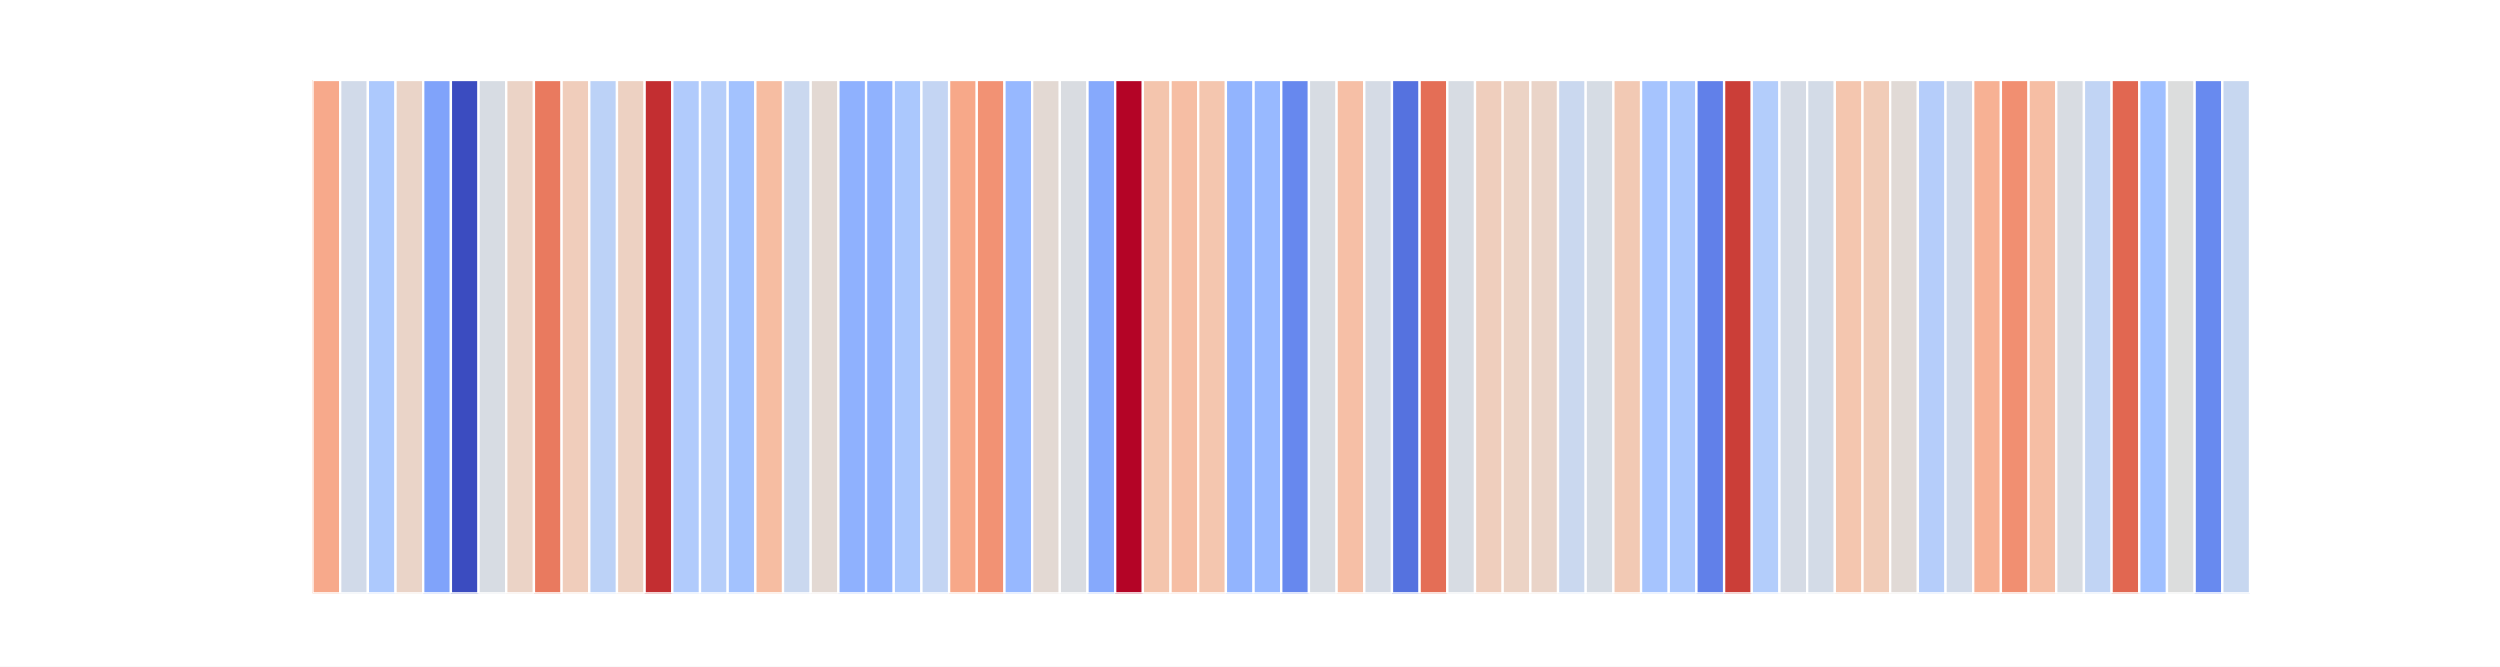
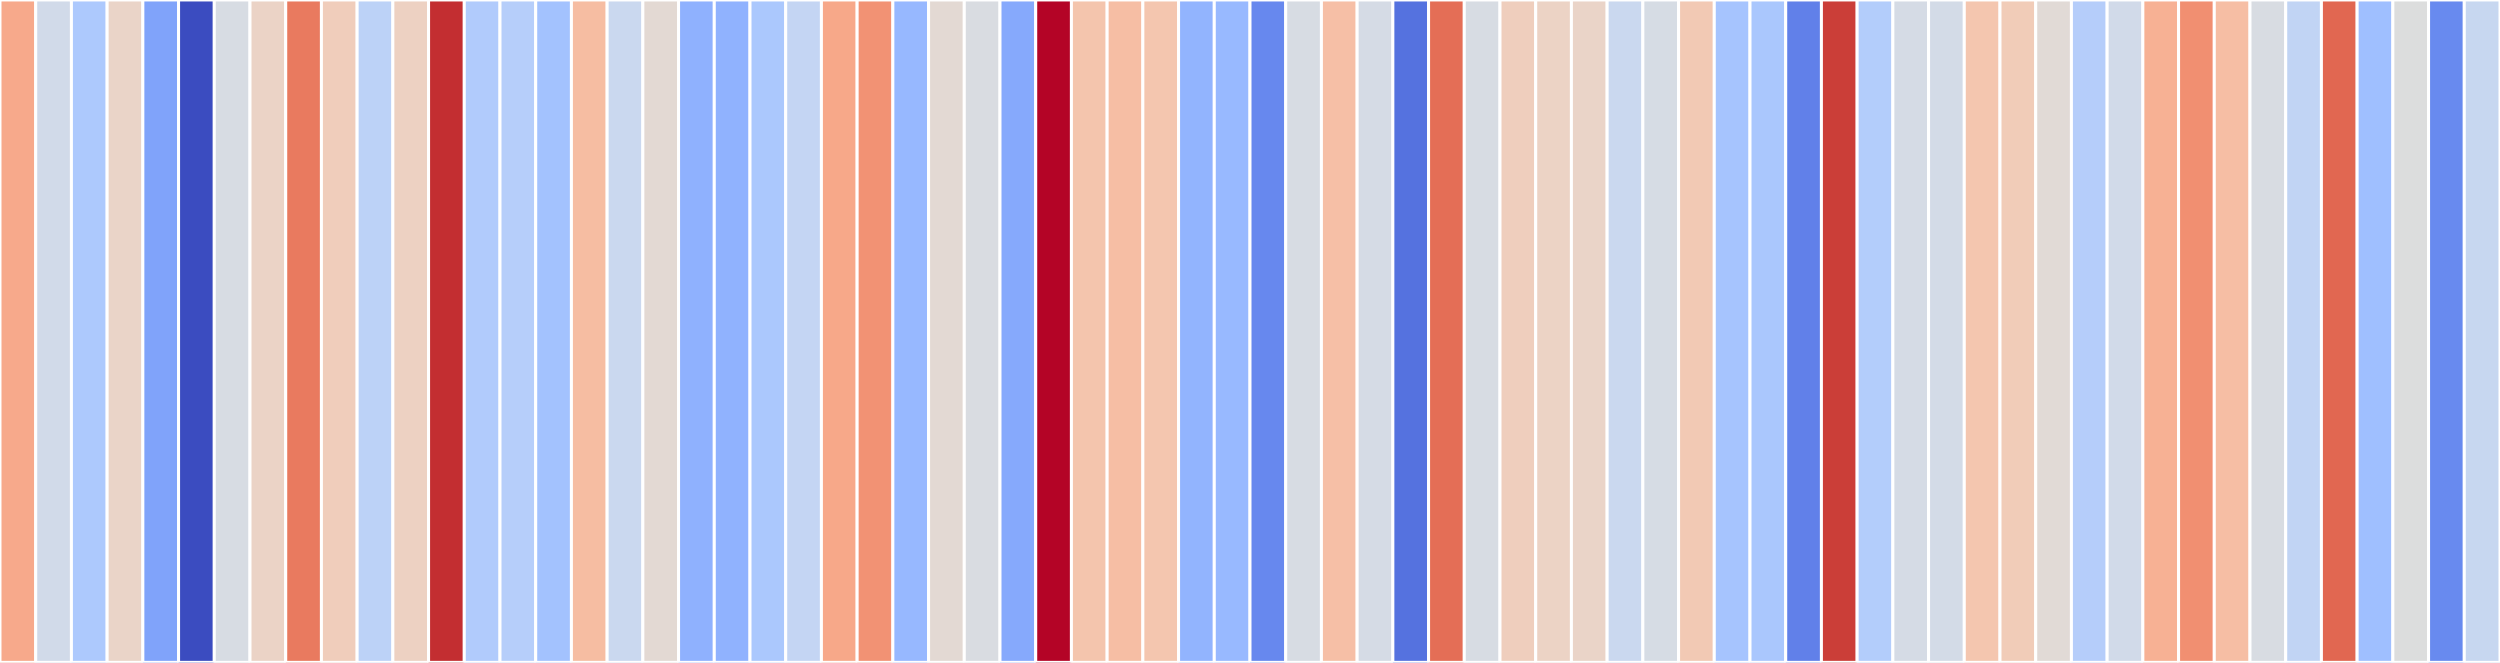
- <svg xmlns="http://www.w3.org/2000/svg" width="1080pt" height="288pt" viewBox="0 0 1080 288" version="1.1">
+ <svg xmlns="http://www.w3.org/2000/svg" width="837pt" height="221.76pt" viewBox="0 0 837 221.76" version="1.1">
  <defs>
    <style type="text/css">*{stroke-linejoin: round; stroke-linecap: butt}</style>
  </defs>
  <g id="figure_1">
    <g id="patch_1">
-       <path d="M 0 288  L 1080 288  L 1080 0  L 0 0  z " style="fill: #ffffff" />
+       <path d="M 0 221.76  L 837 221.76  L 837 0  L 0 0  z " style="fill: #ffffff" />
    </g>
    <g id="axes_1">
-       <g id="patch_2">
-         <path d="M 135 256.32  L 972 256.32  L 972 34.56  L 135 34.56  z " style="fill: #ffffff" />
+       <g id="QuadMesh_1">
+         <path d="M 0 -0  L 11.957 -0  L 11.957 221.76  L 0 221.76  L 0 -0  " clip-path="url(#pccdcf8d91f)" style="fill: #f7a98b; stroke: #ffffff" />
+         <path d="M 11.957 -0  L 23.914 -0  L 23.914 221.76  L 11.957 221.76  L 11.957 -0  " clip-path="url(#pccdcf8d91f)" style="fill: #d1dae9; stroke: #ffffff" />
+         <path d="M 23.914 -0  L 35.871 -0  L 35.871 221.76  L 23.914 221.76  L 23.914 -0  " clip-path="url(#pccdcf8d91f)" style="fill: #adc9fd; stroke: #ffffff" />
+         <path d="M 35.871 -0  L 47.829 -0  L 47.829 221.76  L 35.871 221.76  L 35.871 -0  " clip-path="url(#pccdcf8d91f)" style="fill: #ead4c8; stroke: #ffffff" />
+         <path d="M 47.829 -0  L 59.786 -0  L 59.786 221.76  L 47.829 221.76  L 47.829 -0  " clip-path="url(#pccdcf8d91f)" style="fill: #80a3fa; stroke: #ffffff" />
+         <path d="M 59.786 -0  L 71.743 -0  L 71.743 221.76  L 59.786 221.76  L 59.786 -0  " clip-path="url(#pccdcf8d91f)" style="fill: #3b4cc0; stroke: #ffffff" />
+         <path d="M 71.743 -0  L 83.7 -0  L 83.7 221.76  L 71.743 221.76  L 71.743 -0  " clip-path="url(#pccdcf8d91f)" style="fill: #d7dce3; stroke: #ffffff" />
+         <path d="M 83.7 -0  L 95.657 -0  L 95.657 221.76  L 83.7 221.76  L 83.7 -0  " clip-path="url(#pccdcf8d91f)" style="fill: #ebd3c6; stroke: #ffffff" />
+         <path d="M 95.657 -0  L 107.614 -0  L 107.614 221.76  L 95.657 221.76  L 95.657 -0  " clip-path="url(#pccdcf8d91f)" style="fill: #e97a5f; stroke: #ffffff" />
+         <path d="M 107.614 -0  L 119.571 -0  L 119.571 221.76  L 107.614 221.76  L 107.614 -0  " clip-path="url(#pccdcf8d91f)" style="fill: #f0cdbb; stroke: #ffffff" />
+         <path d="M 119.571 -0  L 131.529 -0  L 131.529 221.76  L 119.571 221.76  L 119.571 -0  " clip-path="url(#pccdcf8d91f)" style="fill: #bcd2f7; stroke: #ffffff" />
+         <path d="M 131.529 -0  L 143.486 -0  L 143.486 221.76  L 131.529 221.76  L 131.529 -0  " clip-path="url(#pccdcf8d91f)" style="fill: #edd1c2; stroke: #ffffff" />
+         <path d="M 143.486 -0  L 155.443 -0  L 155.443 221.76  L 143.486 221.76  L 143.486 -0  " clip-path="url(#pccdcf8d91f)" style="fill: #c32e31; stroke: #ffffff" />
+         <path d="M 155.443 -0  L 167.4 -0  L 167.4 221.76  L 155.443 221.76  L 155.443 -0  " clip-path="url(#pccdcf8d91f)" style="fill: #b1cbfc; stroke: #ffffff" />
+         <path d="M 167.4 -0  L 179.357 -0  L 179.357 221.76  L 167.4 221.76  L 167.4 -0  " clip-path="url(#pccdcf8d91f)" style="fill: #b6cefa; stroke: #ffffff" />
+         <path d="M 179.357 -0  L 191.314 -0  L 191.314 221.76  L 179.357 221.76  L 179.357 -0  " clip-path="url(#pccdcf8d91f)" style="fill: #a3c2fe; stroke: #ffffff" />
+         <path d="M 191.314 -0  L 203.271 -0  L 203.271 221.76  L 191.314 221.76  L 191.314 -0  " clip-path="url(#pccdcf8d91f)" style="fill: #f6bda2; stroke: #ffffff" />
+         <path d="M 203.271 -0  L 215.229 -0  L 215.229 221.76  L 203.271 221.76  L 203.271 -0  " clip-path="url(#pccdcf8d91f)" style="fill: #cad8ef; stroke: #ffffff" />
+         <path d="M 215.229 -0  L 227.186 -0  L 227.186 221.76  L 215.229 221.76  L 215.229 -0  " clip-path="url(#pccdcf8d91f)" style="fill: #e3d9d3; stroke: #ffffff" />
+         <path d="M 227.186 -0  L 239.143 -0  L 239.143 221.76  L 227.186 221.76  L 227.186 -0  " clip-path="url(#pccdcf8d91f)" style="fill: #8fb1fe; stroke: #ffffff" />
+         <path d="M 239.143 -0  L 251.1 -0  L 251.1 221.76  L 239.143 221.76  L 239.143 -0  " clip-path="url(#pccdcf8d91f)" style="fill: #90b2fe; stroke: #ffffff" />
+         <path d="M 251.1 -0  L 263.057 -0  L 263.057 221.76  L 251.1 221.76  L 251.1 -0  " clip-path="url(#pccdcf8d91f)" style="fill: #abc8fd; stroke: #ffffff" />
+         <path d="M 263.057 -0  L 275.014 -0  L 275.014 221.76  L 263.057 221.76  L 263.057 -0  " clip-path="url(#pccdcf8d91f)" style="fill: #c4d5f3; stroke: #ffffff" />
+         <path d="M 275.014 -0  L 286.971 -0  L 286.971 221.76  L 275.014 221.76  L 275.014 -0  " clip-path="url(#pccdcf8d91f)" style="fill: #f7a889; stroke: #ffffff" />
+         <path d="M 286.971 -0  L 298.929 -0  L 298.929 221.76  L 286.971 221.76  L 286.971 -0  " clip-path="url(#pccdcf8d91f)" style="fill: #f29274; stroke: #ffffff" />
+         <path d="M 298.929 -0  L 310.886 -0  L 310.886 221.76  L 298.929 221.76  L 298.929 -0  " clip-path="url(#pccdcf8d91f)" style="fill: #97b8ff; stroke: #ffffff" />
+         <path d="M 310.886 -0  L 322.843 -0  L 322.843 221.76  L 310.886 221.76  L 310.886 -0  " clip-path="url(#pccdcf8d91f)" style="fill: #e3d9d3; stroke: #ffffff" />
+         <path d="M 322.843 -0  L 334.8 -0  L 334.8 221.76  L 322.843 221.76  L 322.843 -0  " clip-path="url(#pccdcf8d91f)" style="fill: #d9dce1; stroke: #ffffff" />
+         <path d="M 334.8 -0  L 346.757 -0  L 346.757 221.76  L 334.8 221.76  L 334.8 -0  " clip-path="url(#pccdcf8d91f)" style="fill: #86a9fc; stroke: #ffffff" />
+         <path d="M 346.757 -0  L 358.714 -0  L 358.714 221.76  L 346.757 221.76  L 346.757 -0  " clip-path="url(#pccdcf8d91f)" style="fill: #b40426; stroke: #ffffff" />
+         <path d="M 358.714 -0  L 370.671 -0  L 370.671 221.76  L 358.714 221.76  L 358.714 -0  " clip-path="url(#pccdcf8d91f)" style="fill: #f4c5ad; stroke: #ffffff" />
+         <path d="M 370.671 -0  L 382.629 -0  L 382.629 221.76  L 370.671 221.76  L 370.671 -0  " clip-path="url(#pccdcf8d91f)" style="fill: #f6bea4; stroke: #ffffff" />
+         <path d="M 382.629 -0  L 394.586 -0  L 394.586 221.76  L 382.629 221.76  L 382.629 -0  " clip-path="url(#pccdcf8d91f)" style="fill: #f4c6af; stroke: #ffffff" />
+         <path d="M 394.586 -0  L 406.543 -0  L 406.543 221.76  L 394.586 221.76  L 394.586 -0  " clip-path="url(#pccdcf8d91f)" style="fill: #92b4fe; stroke: #ffffff" />
+         <path d="M 406.543 -0  L 418.5 -0  L 418.5 221.76  L 406.543 221.76  L 406.543 -0  " clip-path="url(#pccdcf8d91f)" style="fill: #98b9ff; stroke: #ffffff" />
+         <path d="M 418.5 -0  L 430.457 -0  L 430.457 221.76  L 418.5 221.76  L 418.5 -0  " clip-path="url(#pccdcf8d91f)" style="fill: #6788ee; stroke: #ffffff" />
+         <path d="M 430.457 -0  L 442.414 -0  L 442.414 221.76  L 430.457 221.76  L 430.457 -0  " clip-path="url(#pccdcf8d91f)" style="fill: #d7dce3; stroke: #ffffff" />
+         <path d="M 442.414 -0  L 454.371 -0  L 454.371 221.76  L 442.414 221.76  L 442.414 -0  " clip-path="url(#pccdcf8d91f)" style="fill: #f6bfa6; stroke: #ffffff" />
+         <path d="M 454.371 -0  L 466.329 -0  L 466.329 221.76  L 454.371 221.76  L 454.371 -0  " clip-path="url(#pccdcf8d91f)" style="fill: #d5dbe5; stroke: #ffffff" />
+         <path d="M 466.329 -0  L 478.286 -0  L 478.286 221.76  L 466.329 221.76  L 466.329 -0  " clip-path="url(#pccdcf8d91f)" style="fill: #5572df; stroke: #ffffff" />
+         <path d="M 478.286 -0  L 490.243 -0  L 490.243 221.76  L 478.286 221.76  L 478.286 -0  " clip-path="url(#pccdcf8d91f)" style="fill: #e46e56; stroke: #ffffff" />
+         <path d="M 490.243 -0  L 502.2 -0  L 502.2 221.76  L 490.243 221.76  L 490.243 -0  " clip-path="url(#pccdcf8d91f)" style="fill: #d7dce3; stroke: #ffffff" />
+         <path d="M 502.2 -0  L 514.157 -0  L 514.157 221.76  L 502.2 221.76  L 502.2 -0  " clip-path="url(#pccdcf8d91f)" style="fill: #efcebd; stroke: #ffffff" />
+         <path d="M 514.157 -0  L 526.114 -0  L 526.114 221.76  L 514.157 221.76  L 514.157 -0  " clip-path="url(#pccdcf8d91f)" style="fill: #ecd3c5; stroke: #ffffff" />
+         <path d="M 526.114 -0  L 538.071 -0  L 538.071 221.76  L 526.114 221.76  L 526.114 -0  " clip-path="url(#pccdcf8d91f)" style="fill: #ead4c8; stroke: #ffffff" />
+         <path d="M 538.071 -0  L 550.029 -0  L 550.029 221.76  L 538.071 221.76  L 538.071 -0  " clip-path="url(#pccdcf8d91f)" style="fill: #cad8ef; stroke: #ffffff" />
+         <path d="M 550.029 -0  L 561.986 -0  L 561.986 221.76  L 550.029 221.76  L 550.029 -0  " clip-path="url(#pccdcf8d91f)" style="fill: #d6dce4; stroke: #ffffff" />
+         <path d="M 561.986 -0  L 573.943 -0  L 573.943 221.76  L 561.986 221.76  L 561.986 -0  " clip-path="url(#pccdcf8d91f)" style="fill: #f2c9b4; stroke: #ffffff" />
+         <path d="M 573.943 -0  L 585.9 -0  L 585.9 221.76  L 573.943 221.76  L 573.943 -0  " clip-path="url(#pccdcf8d91f)" style="fill: #a6c4fe; stroke: #ffffff" />
+         <path d="M 585.9 -0  L 597.857 -0  L 597.857 221.76  L 585.9 221.76  L 585.9 -0  " clip-path="url(#pccdcf8d91f)" style="fill: #aac7fd; stroke: #ffffff" />
+         <path d="M 597.857 -0  L 609.814 -0  L 609.814 221.76  L 597.857 221.76  L 597.857 -0  " clip-path="url(#pccdcf8d91f)" style="fill: #6180e9; stroke: #ffffff" />
+         <path d="M 609.814 -0  L 621.771 -0  L 621.771 221.76  L 609.814 221.76  L 609.814 -0  " clip-path="url(#pccdcf8d91f)" style="fill: #cb3e38; stroke: #ffffff" />
+         <path d="M 621.771 -0  L 633.729 -0  L 633.729 221.76  L 621.771 221.76  L 621.771 -0  " clip-path="url(#pccdcf8d91f)" style="fill: #b3cdfb; stroke: #ffffff" />
+         <path d="M 633.729 -0  L 645.686 -0  L 645.686 221.76  L 633.729 221.76  L 633.729 -0  " clip-path="url(#pccdcf8d91f)" style="fill: #d5dbe5; stroke: #ffffff" />
+         <path d="M 645.686 -0  L 657.643 -0  L 657.643 221.76  L 645.686 221.76  L 645.686 -0  " clip-path="url(#pccdcf8d91f)" style="fill: #d3dbe7; stroke: #ffffff" />
+         <path d="M 657.643 -0  L 669.6 -0  L 669.6 221.76  L 657.643 221.76  L 657.643 -0  " clip-path="url(#pccdcf8d91f)" style="fill: #f4c6af; stroke: #ffffff" />
+         <path d="M 669.6 -0  L 681.557 -0  L 681.557 221.76  L 669.6 221.76  L 669.6 -0  " clip-path="url(#pccdcf8d91f)" style="fill: #f1ccb8; stroke: #ffffff" />
+         <path d="M 681.557 -0  L 693.514 -0  L 693.514 221.76  L 681.557 221.76  L 681.557 -0  " clip-path="url(#pccdcf8d91f)" style="fill: #e1dad6; stroke: #ffffff" />
+         <path d="M 693.514 -0  L 705.471 -0  L 705.471 221.76  L 693.514 221.76  L 693.514 -0  " clip-path="url(#pccdcf8d91f)" style="fill: #b5cdfa; stroke: #ffffff" />
+         <path d="M 705.471 -0  L 717.429 -0  L 717.429 221.76  L 705.471 221.76  L 705.471 -0  " clip-path="url(#pccdcf8d91f)" style="fill: #d1dae9; stroke: #ffffff" />
+         <path d="M 717.429 -0  L 729.386 -0  L 729.386 221.76  L 717.429 221.76  L 717.429 -0  " clip-path="url(#pccdcf8d91f)" style="fill: #f7b194; stroke: #ffffff" />
+         <path d="M 729.386 -0  L 741.343 -0  L 741.343 221.76  L 729.386 221.76  L 729.386 -0  " clip-path="url(#pccdcf8d91f)" style="fill: #f18f71; stroke: #ffffff" />
+         <path d="M 741.343 -0  L 753.3 -0  L 753.3 221.76  L 741.343 221.76  L 741.343 -0  " clip-path="url(#pccdcf8d91f)" style="fill: #f6bea4; stroke: #ffffff" />
+         <path d="M 753.3 -0  L 765.257 -0  L 765.257 221.76  L 753.3 221.76  L 753.3 -0  " clip-path="url(#pccdcf8d91f)" style="fill: #d8dce2; stroke: #ffffff" />
+         <path d="M 765.257 -0  L 777.214 -0  L 777.214 221.76  L 765.257 221.76  L 765.257 -0  " clip-path="url(#pccdcf8d91f)" style="fill: #c1d4f4; stroke: #ffffff" />
+         <path d="M 777.214 -0  L 789.171 -0  L 789.171 221.76  L 777.214 221.76  L 777.214 -0  " clip-path="url(#pccdcf8d91f)" style="fill: #e16751; stroke: #ffffff" />
+         <path d="M 789.171 -0  L 801.129 -0  L 801.129 221.76  L 789.171 221.76  L 789.171 -0  " clip-path="url(#pccdcf8d91f)" style="fill: #9fbfff; stroke: #ffffff" />
+         <path d="M 801.129 -0  L 813.086 -0  L 813.086 221.76  L 801.129 221.76  L 801.129 -0  " clip-path="url(#pccdcf8d91f)" style="fill: #dcdddd; stroke: #ffffff" />
+         <path d="M 813.086 -0  L 825.043 -0  L 825.043 221.76  L 813.086 221.76  L 813.086 -0  " clip-path="url(#pccdcf8d91f)" style="fill: #688aef; stroke: #ffffff" />
+         <path d="M 825.043 -0  L 837 -0  L 837 221.76  L 825.043 221.76  L 825.043 -0  " clip-path="url(#pccdcf8d91f)" style="fill: #c7d7f0; stroke: #ffffff" />
      </g>
-       <g id="QuadMesh_1">
-         <path d="M 135 34.56  L 146.957 34.56  L 146.957 256.32  L 135 256.32  L 135 34.56  " clip-path="url(#p8b288ebefe)" style="fill: #f7a98b; stroke: #ffffff" />
-         <path d="M 146.957 34.56  L 158.914 34.56  L 158.914 256.32  L 146.957 256.32  L 146.957 34.56  " clip-path="url(#p8b288ebefe)" style="fill: #d1dae9; stroke: #ffffff" />
-         <path d="M 158.914 34.56  L 170.871 34.56  L 170.871 256.32  L 158.914 256.32  L 158.914 34.56  " clip-path="url(#p8b288ebefe)" style="fill: #adc9fd; stroke: #ffffff" />
-         <path d="M 170.871 34.56  L 182.829 34.56  L 182.829 256.32  L 170.871 256.32  L 170.871 34.56  " clip-path="url(#p8b288ebefe)" style="fill: #ead4c8; stroke: #ffffff" />
-         <path d="M 182.829 34.56  L 194.786 34.56  L 194.786 256.32  L 182.829 256.32  L 182.829 34.56  " clip-path="url(#p8b288ebefe)" style="fill: #80a3fa; stroke: #ffffff" />
-         <path d="M 194.786 34.56  L 206.743 34.56  L 206.743 256.32  L 194.786 256.32  L 194.786 34.56  " clip-path="url(#p8b288ebefe)" style="fill: #3b4cc0; stroke: #ffffff" />
-         <path d="M 206.743 34.56  L 218.7 34.56  L 218.7 256.32  L 206.743 256.32  L 206.743 34.56  " clip-path="url(#p8b288ebefe)" style="fill: #d7dce3; stroke: #ffffff" />
-         <path d="M 218.7 34.56  L 230.657 34.56  L 230.657 256.32  L 218.7 256.32  L 218.7 34.56  " clip-path="url(#p8b288ebefe)" style="fill: #ebd3c6; stroke: #ffffff" />
-         <path d="M 230.657 34.56  L 242.614 34.56  L 242.614 256.32  L 230.657 256.32  L 230.657 34.56  " clip-path="url(#p8b288ebefe)" style="fill: #e97a5f; stroke: #ffffff" />
-         <path d="M 242.614 34.56  L 254.571 34.56  L 254.571 256.32  L 242.614 256.32  L 242.614 34.56  " clip-path="url(#p8b288ebefe)" style="fill: #f0cdbb; stroke: #ffffff" />
-         <path d="M 254.571 34.56  L 266.529 34.56  L 266.529 256.32  L 254.571 256.32  L 254.571 34.56  " clip-path="url(#p8b288ebefe)" style="fill: #bcd2f7; stroke: #ffffff" />
-         <path d="M 266.529 34.56  L 278.486 34.56  L 278.486 256.32  L 266.529 256.32  L 266.529 34.56  " clip-path="url(#p8b288ebefe)" style="fill: #edd1c2; stroke: #ffffff" />
-         <path d="M 278.486 34.56  L 290.443 34.56  L 290.443 256.32  L 278.486 256.32  L 278.486 34.56  " clip-path="url(#p8b288ebefe)" style="fill: #c32e31; stroke: #ffffff" />
-         <path d="M 290.443 34.56  L 302.4 34.56  L 302.4 256.32  L 290.443 256.32  L 290.443 34.56  " clip-path="url(#p8b288ebefe)" style="fill: #b1cbfc; stroke: #ffffff" />
-         <path d="M 302.4 34.56  L 314.357 34.56  L 314.357 256.32  L 302.4 256.32  L 302.4 34.56  " clip-path="url(#p8b288ebefe)" style="fill: #b6cefa; stroke: #ffffff" />
-         <path d="M 314.357 34.56  L 326.314 34.56  L 326.314 256.32  L 314.357 256.32  L 314.357 34.56  " clip-path="url(#p8b288ebefe)" style="fill: #a3c2fe; stroke: #ffffff" />
-         <path d="M 326.314 34.56  L 338.271 34.56  L 338.271 256.32  L 326.314 256.32  L 326.314 34.56  " clip-path="url(#p8b288ebefe)" style="fill: #f6bda2; stroke: #ffffff" />
-         <path d="M 338.271 34.56  L 350.229 34.56  L 350.229 256.32  L 338.271 256.32  L 338.271 34.56  " clip-path="url(#p8b288ebefe)" style="fill: #cad8ef; stroke: #ffffff" />
-         <path d="M 350.229 34.56  L 362.186 34.56  L 362.186 256.32  L 350.229 256.32  L 350.229 34.56  " clip-path="url(#p8b288ebefe)" style="fill: #e3d9d3; stroke: #ffffff" />
-         <path d="M 362.186 34.56  L 374.143 34.56  L 374.143 256.32  L 362.186 256.32  L 362.186 34.56  " clip-path="url(#p8b288ebefe)" style="fill: #8fb1fe; stroke: #ffffff" />
-         <path d="M 374.143 34.56  L 386.1 34.56  L 386.1 256.32  L 374.143 256.32  L 374.143 34.56  " clip-path="url(#p8b288ebefe)" style="fill: #90b2fe; stroke: #ffffff" />
-         <path d="M 386.1 34.56  L 398.057 34.56  L 398.057 256.32  L 386.1 256.32  L 386.1 34.56  " clip-path="url(#p8b288ebefe)" style="fill: #abc8fd; stroke: #ffffff" />
-         <path d="M 398.057 34.56  L 410.014 34.56  L 410.014 256.32  L 398.057 256.32  L 398.057 34.56  " clip-path="url(#p8b288ebefe)" style="fill: #c4d5f3; stroke: #ffffff" />
-         <path d="M 410.014 34.56  L 421.971 34.56  L 421.971 256.32  L 410.014 256.32  L 410.014 34.56  " clip-path="url(#p8b288ebefe)" style="fill: #f7a889; stroke: #ffffff" />
-         <path d="M 421.971 34.56  L 433.929 34.56  L 433.929 256.32  L 421.971 256.32  L 421.971 34.56  " clip-path="url(#p8b288ebefe)" style="fill: #f29274; stroke: #ffffff" />
-         <path d="M 433.929 34.56  L 445.886 34.56  L 445.886 256.32  L 433.929 256.32  L 433.929 34.56  " clip-path="url(#p8b288ebefe)" style="fill: #97b8ff; stroke: #ffffff" />
-         <path d="M 445.886 34.56  L 457.843 34.56  L 457.843 256.32  L 445.886 256.32  L 445.886 34.56  " clip-path="url(#p8b288ebefe)" style="fill: #e3d9d3; stroke: #ffffff" />
-         <path d="M 457.843 34.56  L 469.8 34.56  L 469.8 256.32  L 457.843 256.32  L 457.843 34.56  " clip-path="url(#p8b288ebefe)" style="fill: #d9dce1; stroke: #ffffff" />
-         <path d="M 469.8 34.56  L 481.757 34.56  L 481.757 256.32  L 469.8 256.32  L 469.8 34.56  " clip-path="url(#p8b288ebefe)" style="fill: #86a9fc; stroke: #ffffff" />
-         <path d="M 481.757 34.56  L 493.714 34.56  L 493.714 256.32  L 481.757 256.32  L 481.757 34.56  " clip-path="url(#p8b288ebefe)" style="fill: #b40426; stroke: #ffffff" />
-         <path d="M 493.714 34.56  L 505.671 34.56  L 505.671 256.32  L 493.714 256.32  L 493.714 34.56  " clip-path="url(#p8b288ebefe)" style="fill: #f4c5ad; stroke: #ffffff" />
-         <path d="M 505.671 34.56  L 517.629 34.56  L 517.629 256.32  L 505.671 256.32  L 505.671 34.56  " clip-path="url(#p8b288ebefe)" style="fill: #f6bea4; stroke: #ffffff" />
-         <path d="M 517.629 34.56  L 529.586 34.56  L 529.586 256.32  L 517.629 256.32  L 517.629 34.56  " clip-path="url(#p8b288ebefe)" style="fill: #f4c6af; stroke: #ffffff" />
-         <path d="M 529.586 34.56  L 541.543 34.56  L 541.543 256.32  L 529.586 256.32  L 529.586 34.56  " clip-path="url(#p8b288ebefe)" style="fill: #92b4fe; stroke: #ffffff" />
-         <path d="M 541.543 34.56  L 553.5 34.56  L 553.5 256.32  L 541.543 256.32  L 541.543 34.56  " clip-path="url(#p8b288ebefe)" style="fill: #98b9ff; stroke: #ffffff" />
-         <path d="M 553.5 34.56  L 565.457 34.56  L 565.457 256.32  L 553.5 256.32  L 553.5 34.56  " clip-path="url(#p8b288ebefe)" style="fill: #6788ee; stroke: #ffffff" />
-         <path d="M 565.457 34.56  L 577.414 34.56  L 577.414 256.32  L 565.457 256.32  L 565.457 34.56  " clip-path="url(#p8b288ebefe)" style="fill: #d7dce3; stroke: #ffffff" />
-         <path d="M 577.414 34.56  L 589.371 34.56  L 589.371 256.32  L 577.414 256.32  L 577.414 34.56  " clip-path="url(#p8b288ebefe)" style="fill: #f6bfa6; stroke: #ffffff" />
-         <path d="M 589.371 34.56  L 601.329 34.56  L 601.329 256.32  L 589.371 256.32  L 589.371 34.56  " clip-path="url(#p8b288ebefe)" style="fill: #d5dbe5; stroke: #ffffff" />
-         <path d="M 601.329 34.56  L 613.286 34.56  L 613.286 256.32  L 601.329 256.32  L 601.329 34.56  " clip-path="url(#p8b288ebefe)" style="fill: #5572df; stroke: #ffffff" />
-         <path d="M 613.286 34.56  L 625.243 34.56  L 625.243 256.32  L 613.286 256.32  L 613.286 34.56  " clip-path="url(#p8b288ebefe)" style="fill: #e46e56; stroke: #ffffff" />
-         <path d="M 625.243 34.56  L 637.2 34.56  L 637.2 256.32  L 625.243 256.32  L 625.243 34.56  " clip-path="url(#p8b288ebefe)" style="fill: #d7dce3; stroke: #ffffff" />
-         <path d="M 637.2 34.56  L 649.157 34.56  L 649.157 256.32  L 637.2 256.32  L 637.2 34.56  " clip-path="url(#p8b288ebefe)" style="fill: #efcebd; stroke: #ffffff" />
-         <path d="M 649.157 34.56  L 661.114 34.56  L 661.114 256.32  L 649.157 256.32  L 649.157 34.56  " clip-path="url(#p8b288ebefe)" style="fill: #ecd3c5; stroke: #ffffff" />
-         <path d="M 661.114 34.56  L 673.071 34.56  L 673.071 256.32  L 661.114 256.32  L 661.114 34.56  " clip-path="url(#p8b288ebefe)" style="fill: #ead4c8; stroke: #ffffff" />
-         <path d="M 673.071 34.56  L 685.029 34.56  L 685.029 256.32  L 673.071 256.32  L 673.071 34.56  " clip-path="url(#p8b288ebefe)" style="fill: #cad8ef; stroke: #ffffff" />
-         <path d="M 685.029 34.56  L 696.986 34.56  L 696.986 256.32  L 685.029 256.32  L 685.029 34.56  " clip-path="url(#p8b288ebefe)" style="fill: #d6dce4; stroke: #ffffff" />
-         <path d="M 696.986 34.56  L 708.943 34.56  L 708.943 256.32  L 696.986 256.32  L 696.986 34.56  " clip-path="url(#p8b288ebefe)" style="fill: #f2c9b4; stroke: #ffffff" />
-         <path d="M 708.943 34.56  L 720.9 34.56  L 720.9 256.32  L 708.943 256.32  L 708.943 34.56  " clip-path="url(#p8b288ebefe)" style="fill: #a6c4fe; stroke: #ffffff" />
-         <path d="M 720.9 34.56  L 732.857 34.56  L 732.857 256.32  L 720.9 256.32  L 720.9 34.56  " clip-path="url(#p8b288ebefe)" style="fill: #aac7fd; stroke: #ffffff" />
-         <path d="M 732.857 34.56  L 744.814 34.56  L 744.814 256.32  L 732.857 256.32  L 732.857 34.56  " clip-path="url(#p8b288ebefe)" style="fill: #6180e9; stroke: #ffffff" />
-         <path d="M 744.814 34.56  L 756.771 34.56  L 756.771 256.32  L 744.814 256.32  L 744.814 34.56  " clip-path="url(#p8b288ebefe)" style="fill: #cb3e38; stroke: #ffffff" />
-         <path d="M 756.771 34.56  L 768.729 34.56  L 768.729 256.32  L 756.771 256.32  L 756.771 34.56  " clip-path="url(#p8b288ebefe)" style="fill: #b3cdfb; stroke: #ffffff" />
-         <path d="M 768.729 34.56  L 780.686 34.56  L 780.686 256.32  L 768.729 256.32  L 768.729 34.56  " clip-path="url(#p8b288ebefe)" style="fill: #d5dbe5; stroke: #ffffff" />
-         <path d="M 780.686 34.56  L 792.643 34.56  L 792.643 256.32  L 780.686 256.32  L 780.686 34.56  " clip-path="url(#p8b288ebefe)" style="fill: #d3dbe7; stroke: #ffffff" />
-         <path d="M 792.643 34.56  L 804.6 34.56  L 804.6 256.32  L 792.643 256.32  L 792.643 34.56  " clip-path="url(#p8b288ebefe)" style="fill: #f4c6af; stroke: #ffffff" />
-         <path d="M 804.6 34.56  L 816.557 34.56  L 816.557 256.32  L 804.6 256.32  L 804.6 34.56  " clip-path="url(#p8b288ebefe)" style="fill: #f1ccb8; stroke: #ffffff" />
-         <path d="M 816.557 34.56  L 828.514 34.56  L 828.514 256.32  L 816.557 256.32  L 816.557 34.56  " clip-path="url(#p8b288ebefe)" style="fill: #e1dad6; stroke: #ffffff" />
-         <path d="M 828.514 34.56  L 840.471 34.56  L 840.471 256.32  L 828.514 256.32  L 828.514 34.56  " clip-path="url(#p8b288ebefe)" style="fill: #b5cdfa; stroke: #ffffff" />
-         <path d="M 840.471 34.56  L 852.429 34.56  L 852.429 256.32  L 840.471 256.32  L 840.471 34.56  " clip-path="url(#p8b288ebefe)" style="fill: #d1dae9; stroke: #ffffff" />
-         <path d="M 852.429 34.56  L 864.386 34.56  L 864.386 256.32  L 852.429 256.32  L 852.429 34.56  " clip-path="url(#p8b288ebefe)" style="fill: #f7b194; stroke: #ffffff" />
-         <path d="M 864.386 34.56  L 876.343 34.56  L 876.343 256.32  L 864.386 256.32  L 864.386 34.56  " clip-path="url(#p8b288ebefe)" style="fill: #f18f71; stroke: #ffffff" />
-         <path d="M 876.343 34.56  L 888.3 34.56  L 888.3 256.32  L 876.343 256.32  L 876.343 34.56  " clip-path="url(#p8b288ebefe)" style="fill: #f6bea4; stroke: #ffffff" />
-         <path d="M 888.3 34.56  L 900.257 34.56  L 900.257 256.32  L 888.3 256.32  L 888.3 34.56  " clip-path="url(#p8b288ebefe)" style="fill: #d8dce2; stroke: #ffffff" />
-         <path d="M 900.257 34.56  L 912.214 34.56  L 912.214 256.32  L 900.257 256.32  L 900.257 34.56  " clip-path="url(#p8b288ebefe)" style="fill: #c1d4f4; stroke: #ffffff" />
-         <path d="M 912.214 34.56  L 924.171 34.56  L 924.171 256.32  L 912.214 256.32  L 912.214 34.56  " clip-path="url(#p8b288ebefe)" style="fill: #e16751; stroke: #ffffff" />
-         <path d="M 924.171 34.56  L 936.129 34.56  L 936.129 256.32  L 924.171 256.32  L 924.171 34.56  " clip-path="url(#p8b288ebefe)" style="fill: #9fbfff; stroke: #ffffff" />
-         <path d="M 936.129 34.56  L 948.086 34.56  L 948.086 256.32  L 936.129 256.32  L 936.129 34.56  " clip-path="url(#p8b288ebefe)" style="fill: #dcdddd; stroke: #ffffff" />
-         <path d="M 948.086 34.56  L 960.043 34.56  L 960.043 256.32  L 948.086 256.32  L 948.086 34.56  " clip-path="url(#p8b288ebefe)" style="fill: #688aef; stroke: #ffffff" />
-         <path d="M 960.043 34.56  L 972 34.56  L 972 256.32  L 960.043 256.32  L 960.043 34.56  " clip-path="url(#p8b288ebefe)" style="fill: #c7d7f0; stroke: #ffffff" />
-       </g>
-       <g id="matplotlib.axis_1" />
-       <g id="matplotlib.axis_2" />
    </g>
  </g>
  <defs>
-     <clipPath id="p8b288ebefe">
-       <rect x="135" y="34.56" width="837" height="221.76" />
+     <clipPath id="pccdcf8d91f">
+       <rect x="0" y="-0" width="837" height="221.76" />
    </clipPath>
  </defs>
</svg>
